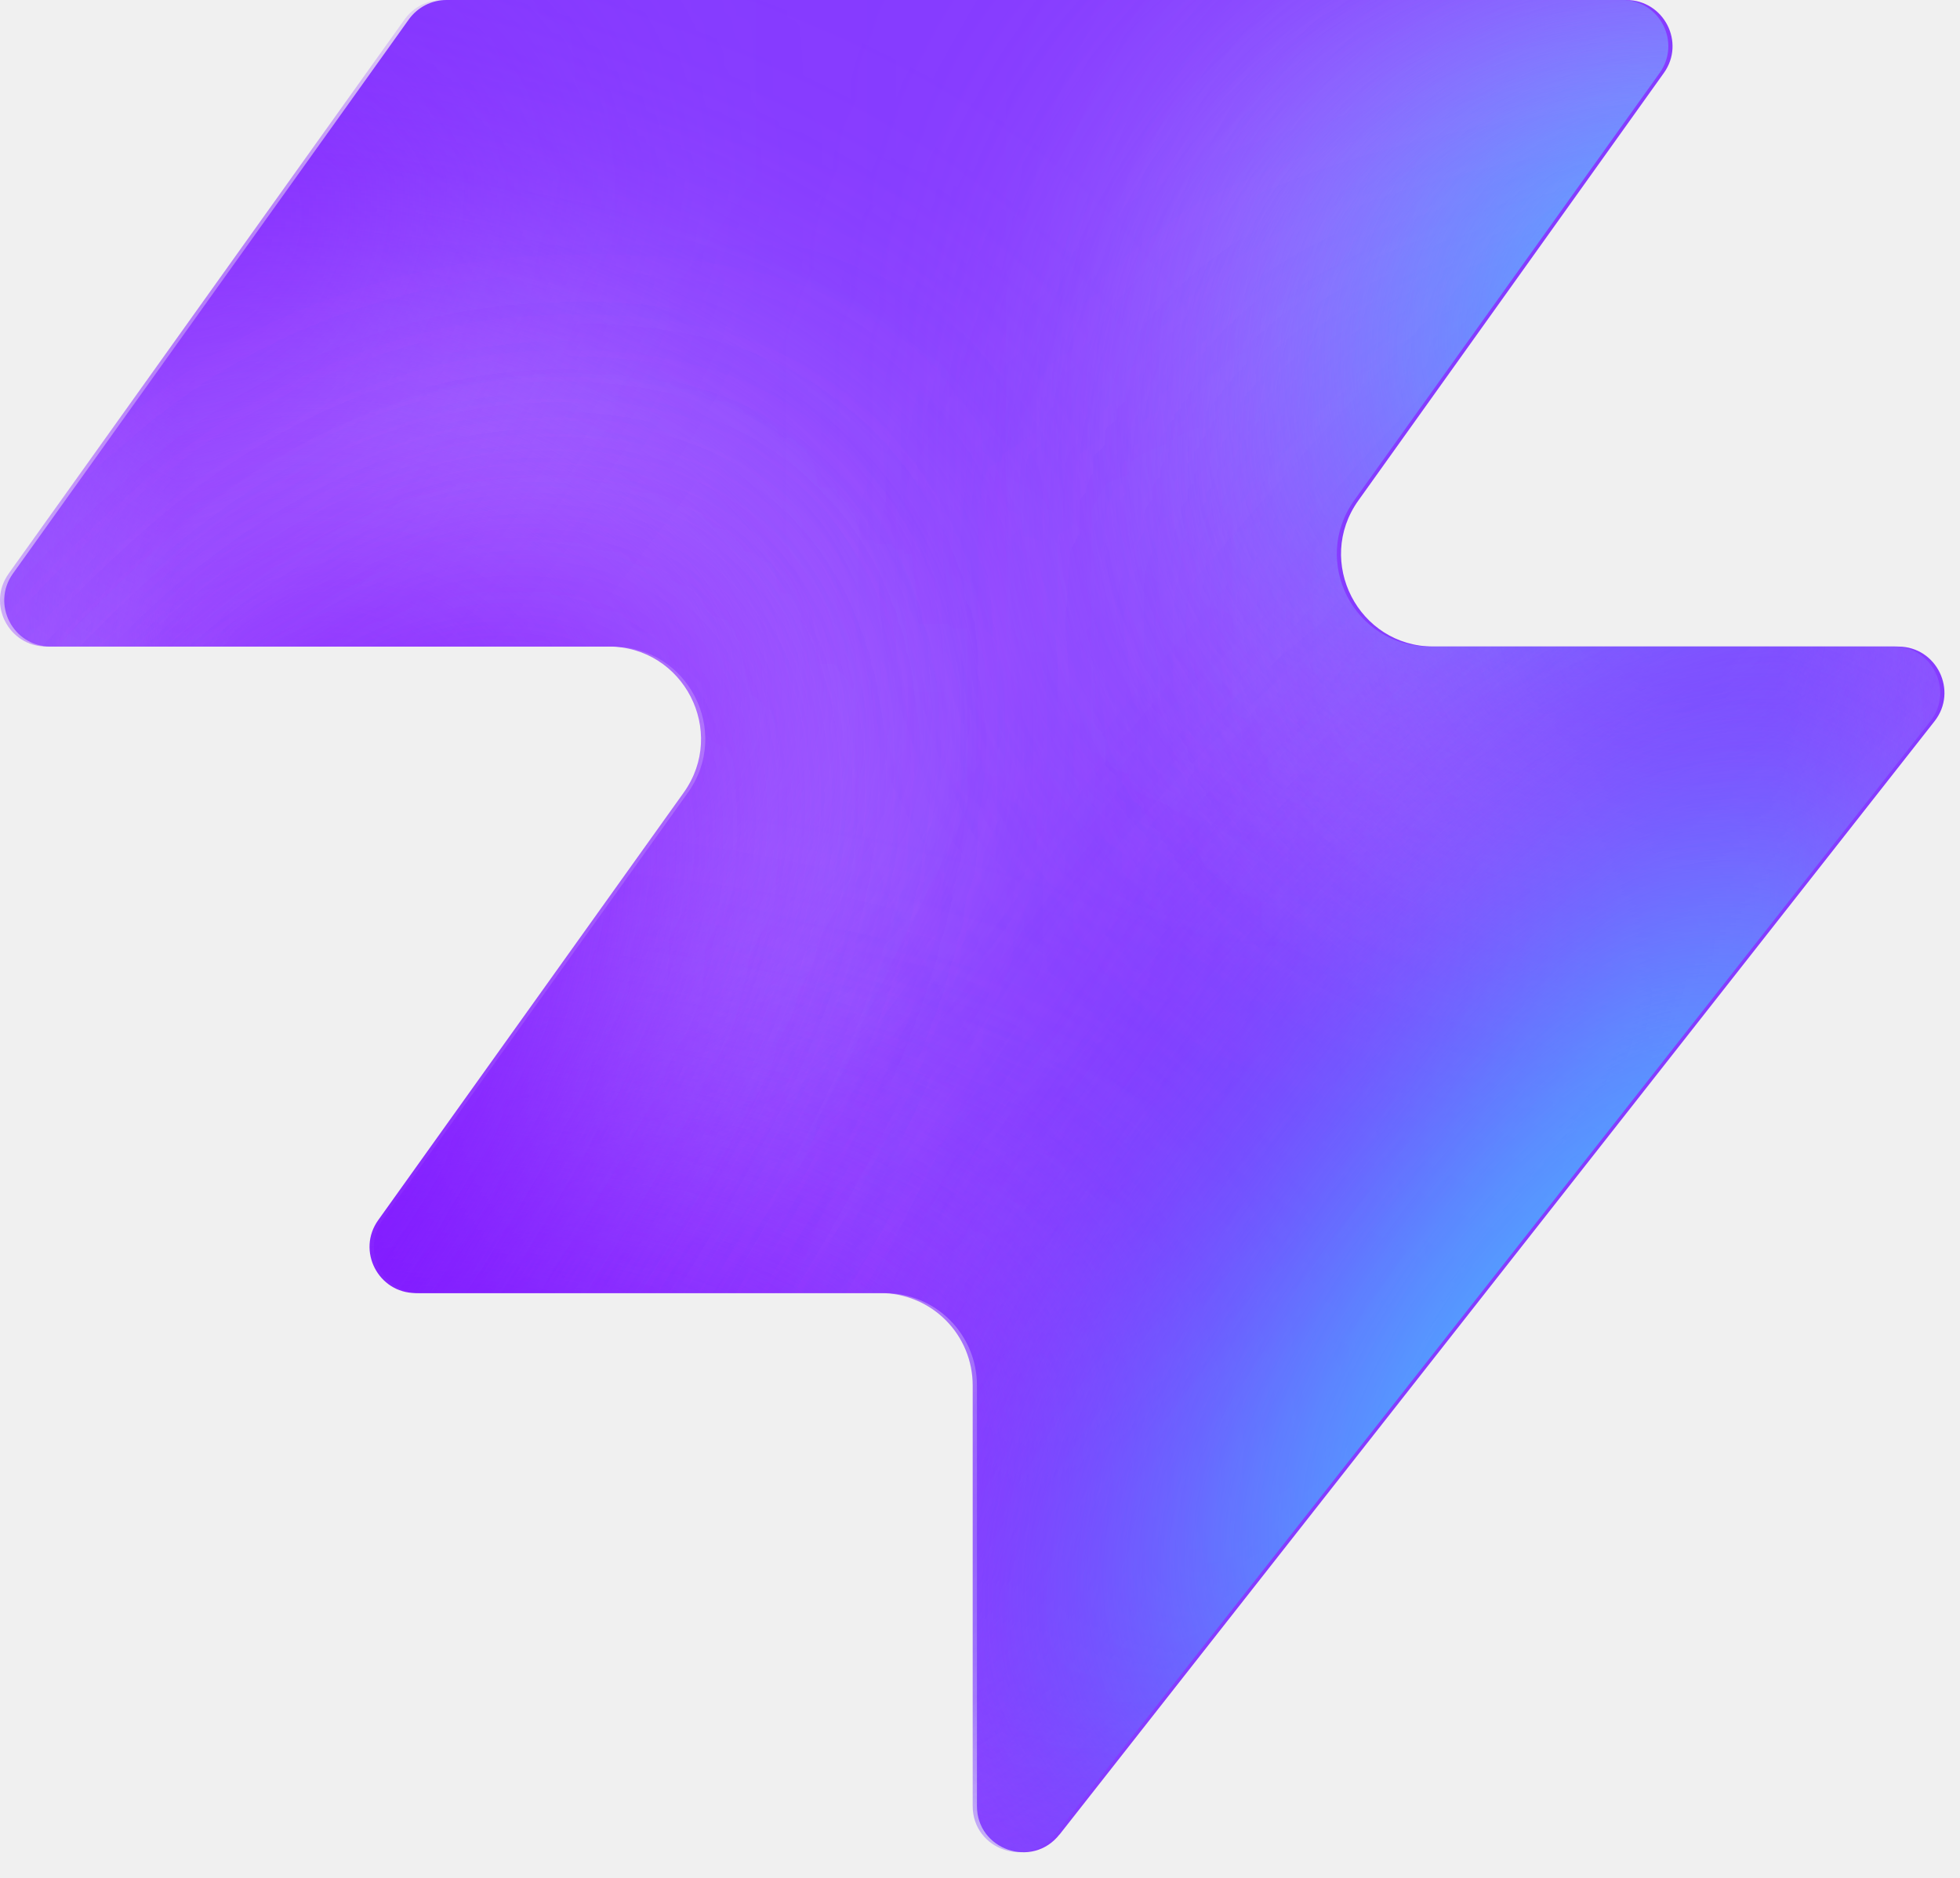
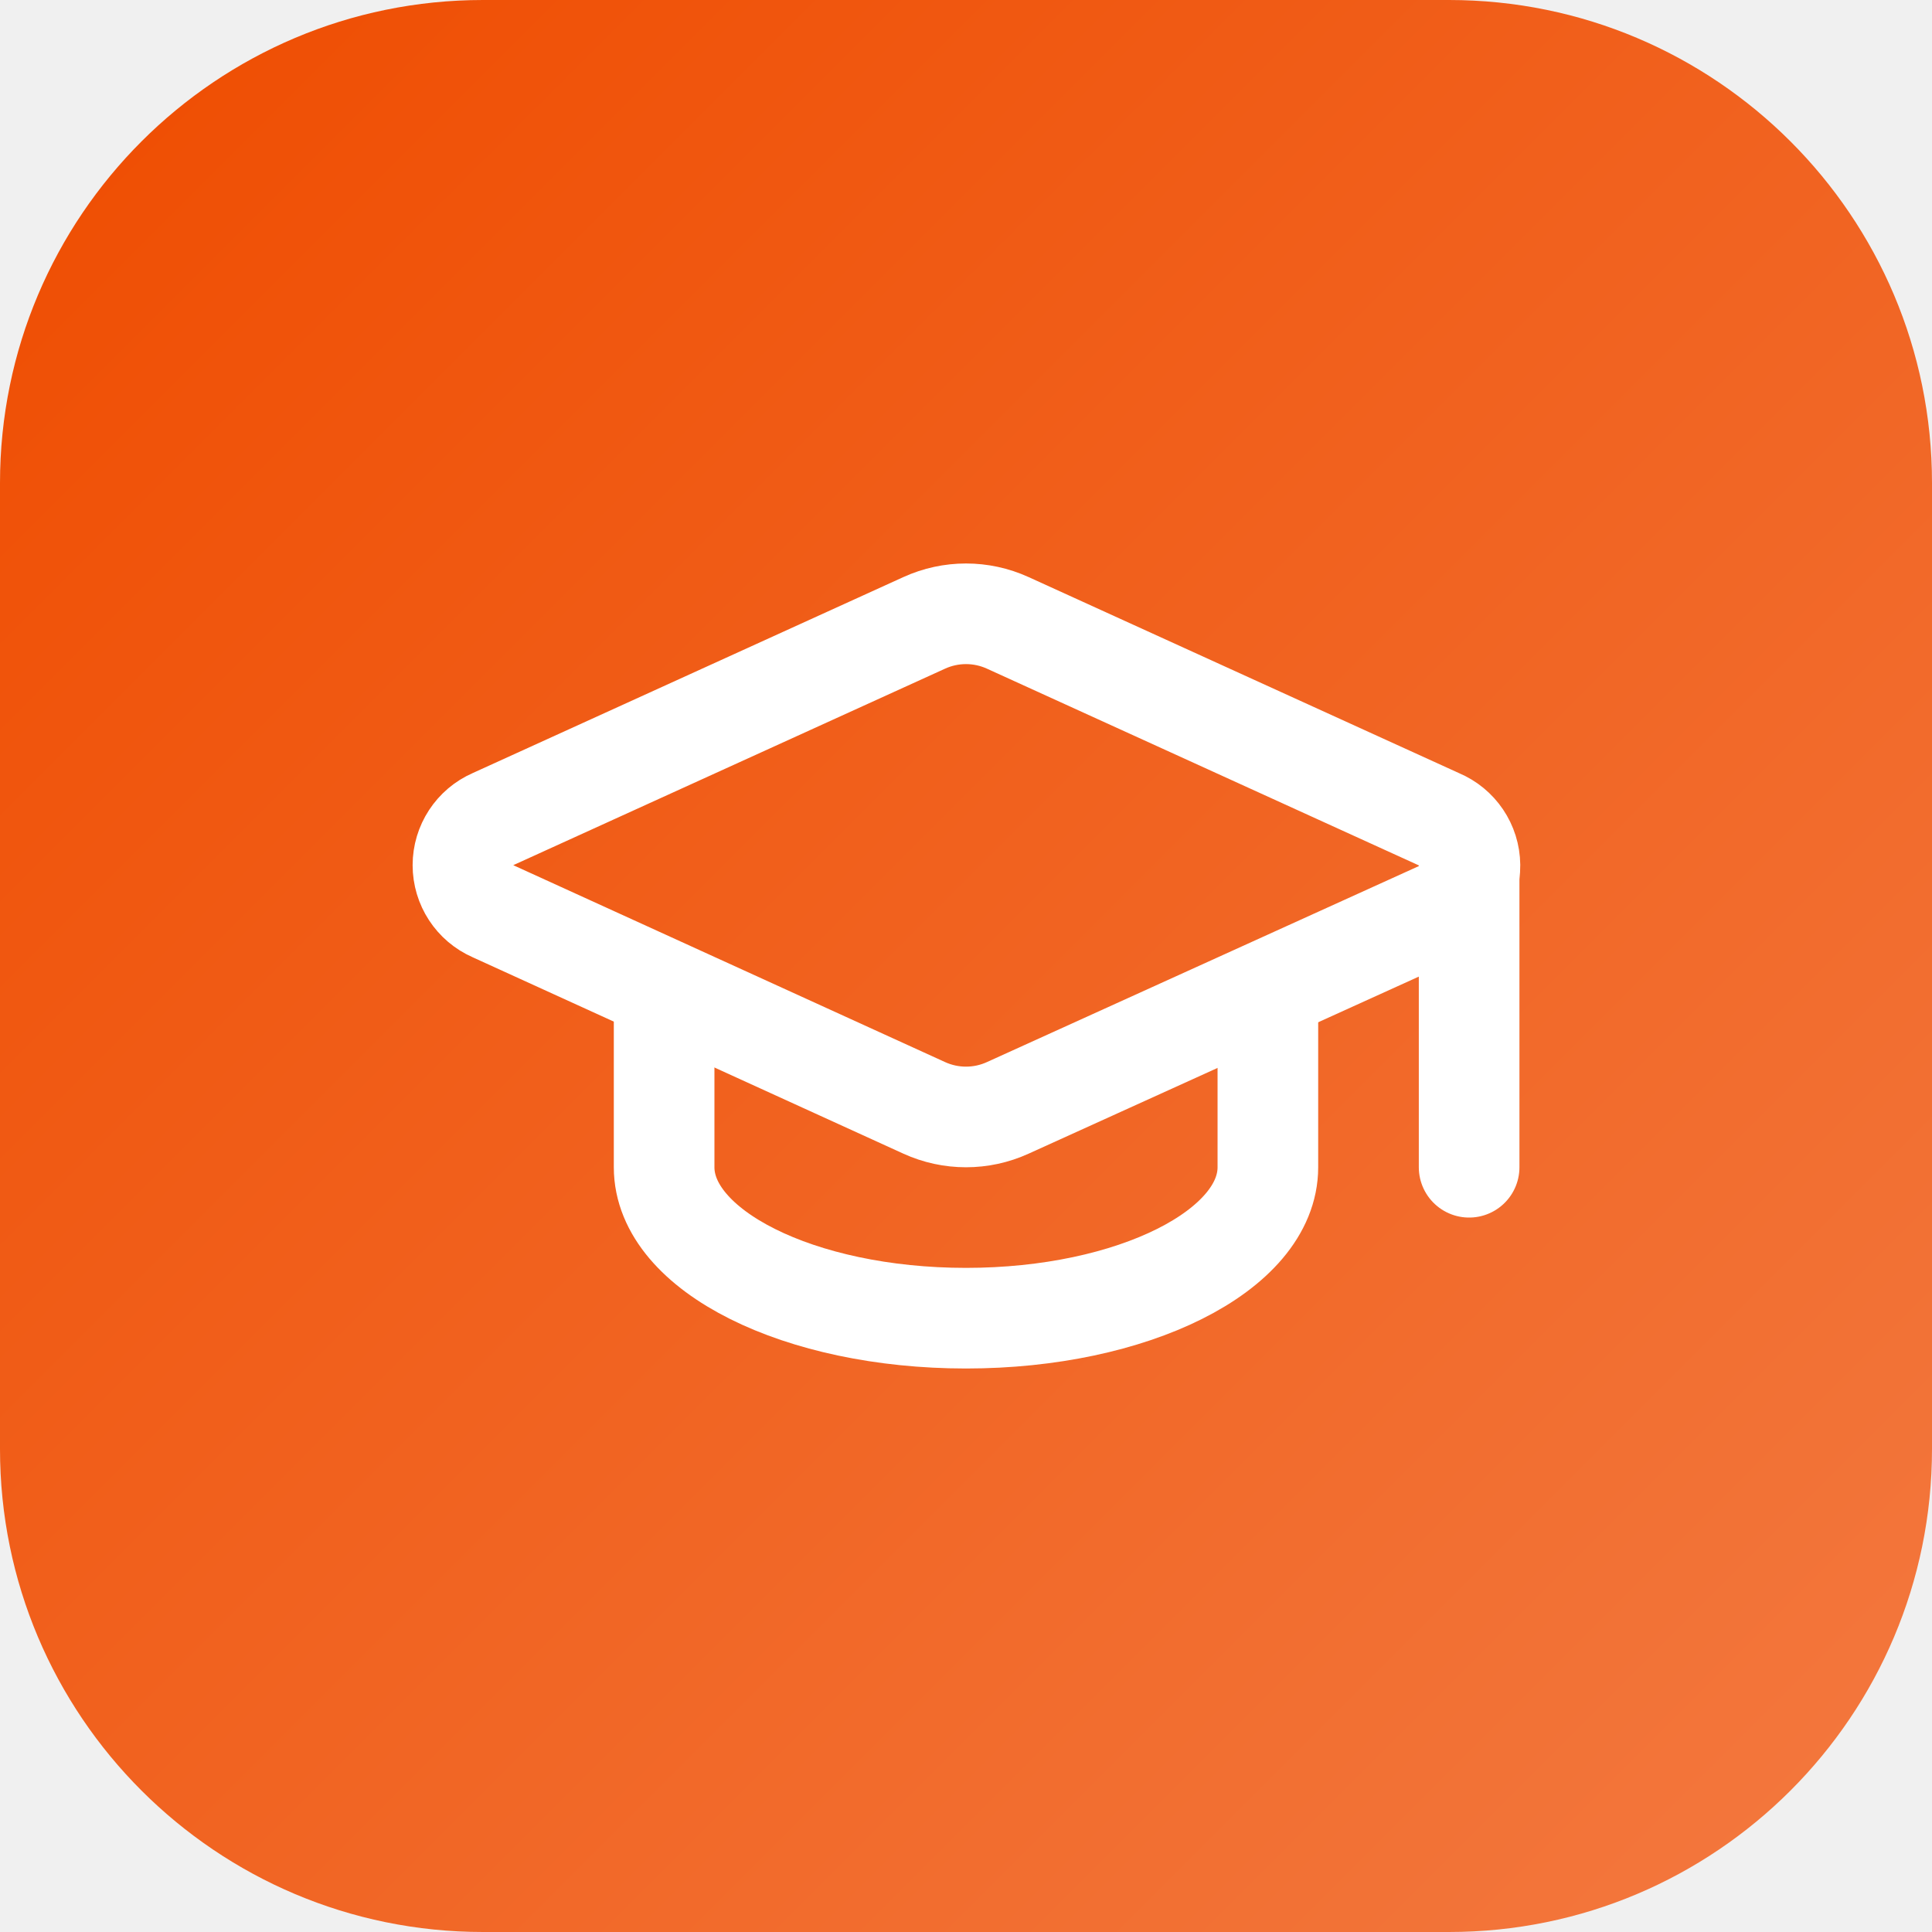
- <svg xmlns="http://www.w3.org/2000/svg" width="48" height="46" fill="none" viewBox="0 0 48 46">
-   <path fill="#863bff" d="M25.946 44.938c-.664.845-2.021.375-2.021-.698V33.937a2.26 2.26 0 0 0-2.262-2.262H10.287c-.92 0-1.456-1.04-.92-1.788l7.48-10.471c1.07-1.497 0-3.578-1.842-3.578H1.237c-.92 0-1.456-1.04-.92-1.788L10.013.474c.214-.297.556-.474.92-.474h28.894c.92 0 1.456 1.04.92 1.788l-7.48 10.471c-1.07 1.498 0 3.579 1.842 3.579h11.377c.943 0 1.473 1.088.89 1.83L25.947 44.94z" style="fill:#863bff;fill:color(display-p3 .525 .23 1);fill-opacity:1" />
-   <mask id="a" width="48" height="46" x="0" y="0" maskUnits="userSpaceOnUse" style="mask-type:alpha">
-     <path fill="#000" d="M25.842 44.938c-.664.844-2.021.375-2.021-.698V33.937a2.26 2.26 0 0 0-2.262-2.262H10.183c-.92 0-1.456-1.04-.92-1.788l7.48-10.471c1.07-1.498 0-3.579-1.842-3.579H1.133c-.92 0-1.456-1.04-.92-1.787L9.91.473c.214-.297.556-.474.92-.474h28.894c.92 0 1.456 1.04.92 1.788l-7.48 10.471c-1.07 1.498 0 3.578 1.842 3.578h11.377c.943 0 1.473 1.088.89 1.832L25.843 44.94z" style="fill:#000;fill-opacity:1" />
-   </mask>
-   <g mask="url(#a)">
-     <g filter="url(#b)">
-       <ellipse cx="5.508" cy="14.704" fill="#ede6ff" rx="5.508" ry="14.704" style="fill:#ede6ff;fill:color(display-p3 .927 .903 1);fill-opacity:1" transform="matrix(.00324 1 1 -.00324 -4.47 31.516)" />
-     </g>
-     <g filter="url(#c)">
-       <ellipse cx="10.399" cy="29.851" fill="#ede6ff" rx="10.399" ry="29.851" style="fill:#ede6ff;fill:color(display-p3 .927 .903 1);fill-opacity:1" transform="matrix(.00324 1 1 -.00324 -39.328 7.883)" />
-     </g>
-     <g filter="url(#d)">
-       <ellipse cx="5.508" cy="30.487" fill="#7e14ff" rx="5.508" ry="30.487" style="fill:#7e14ff;fill:color(display-p3 .492 .077 1);fill-opacity:1" transform="rotate(89.814 -25.913 -14.639)scale(1 -1)" />
-     </g>
-     <g filter="url(#e)">
-       <ellipse cx="5.508" cy="30.599" fill="#7e14ff" rx="5.508" ry="30.599" style="fill:#7e14ff;fill:color(display-p3 .492 .077 1);fill-opacity:1" transform="rotate(89.814 -32.644 -3.334)scale(1 -1)" />
-     </g>
-     <g filter="url(#f)">
-       <ellipse cx="5.508" cy="30.599" fill="#7e14ff" rx="5.508" ry="30.599" style="fill:#7e14ff;fill:color(display-p3 .492 .077 1);fill-opacity:1" transform="matrix(.00324 1 1 -.00324 -34.34 30.47)" />
-     </g>
-     <g filter="url(#g)">
-       <ellipse cx="14.072" cy="22.078" fill="#ede6ff" rx="14.072" ry="22.078" style="fill:#ede6ff;fill:color(display-p3 .927 .903 1);fill-opacity:1" transform="rotate(93.35 24.506 48.493)scale(-1 1)" />
-     </g>
-     <g filter="url(#h)">
-       <ellipse cx="3.47" cy="21.501" fill="#7e14ff" rx="3.47" ry="21.501" style="fill:#7e14ff;fill:color(display-p3 .492 .077 1);fill-opacity:1" transform="rotate(89.009 28.708 47.59)scale(-1 1)" />
-     </g>
-     <g filter="url(#i)">
-       <ellipse cx="3.47" cy="21.501" fill="#7e14ff" rx="3.47" ry="21.501" style="fill:#7e14ff;fill:color(display-p3 .492 .077 1);fill-opacity:1" transform="rotate(89.009 28.708 47.59)scale(-1 1)" />
-     </g>
-     <g filter="url(#j)">
-       <ellipse cx=".387" cy="8.972" fill="#7e14ff" rx="4.407" ry="29.108" style="fill:#7e14ff;fill:color(display-p3 .492 .077 1);fill-opacity:1" transform="rotate(39.51 .387 8.972)" />
-     </g>
-     <g filter="url(#k)">
-       <ellipse cx="47.523" cy="-6.092" fill="#7e14ff" rx="4.407" ry="29.108" style="fill:#7e14ff;fill:color(display-p3 .492 .077 1);fill-opacity:1" transform="rotate(37.892 47.523 -6.092)" />
-     </g>
-     <g filter="url(#l)">
-       <ellipse cx="41.412" cy="6.333" fill="#47bfff" rx="5.971" ry="9.665" style="fill:#47bfff;fill:color(display-p3 .28 .748 1);fill-opacity:1" transform="rotate(37.892 41.412 6.333)" />
-     </g>
-     <g filter="url(#m)">
-       <ellipse cx="-1.879" cy="38.332" fill="#7e14ff" rx="4.407" ry="29.108" style="fill:#7e14ff;fill:color(display-p3 .492 .077 1);fill-opacity:1" transform="rotate(37.892 -1.88 38.332)" />
-     </g>
-     <g filter="url(#n)">
-       <ellipse cx="-1.879" cy="38.332" fill="#7e14ff" rx="4.407" ry="29.108" style="fill:#7e14ff;fill:color(display-p3 .492 .077 1);fill-opacity:1" transform="rotate(37.892 -1.88 38.332)" />
-     </g>
-     <g filter="url(#o)">
-       <ellipse cx="35.651" cy="29.907" fill="#7e14ff" rx="4.407" ry="29.108" style="fill:#7e14ff;fill:color(display-p3 .492 .077 1);fill-opacity:1" transform="rotate(37.892 35.651 29.907)" />
-     </g>
-     <g filter="url(#p)">
-       <ellipse cx="38.418" cy="32.4" fill="#47bfff" rx="5.971" ry="15.297" style="fill:#47bfff;fill:color(display-p3 .28 .748 1);fill-opacity:1" transform="rotate(37.892 38.418 32.4)" />
-     </g>
+ <svg xmlns="http://www.w3.org/2000/svg" width="48" height="48" viewBox="0 0 48 48">
+   <defs>
+     <linearGradient id="g" x1="0" y1="0" x2="48" y2="48" gradientUnits="userSpaceOnUse">
+       <stop offset="0" stop-color="#ef4c00" />
+       <stop offset="1" stop-color="#f37940" />
+     </linearGradient>
+   </defs>
+   <rect width="48" height="48" rx="12" fill="url(#g)" />
+   <g fill="none" stroke="#fff" stroke-width="2" stroke-linecap="round" stroke-linejoin="round" transform="translate(9 9) scale(1.25)">
+     <path d="M21.42 10.922a1 1 0 0 0-.019-1.838L12.83 5.18a2 2 0 0 0-1.66 0L2.6 9.08a1 1 0 0 0 0 1.832l8.57 3.908a2 2 0 0 0 1.66 0z" />
+     <path d="M22 10v6" />
+     <path d="M6 12.5V16a6 3 0 0 0 12 0v-3.5" />
  </g>
-   <defs>
-     <filter id="b" width="60.045" height="41.654" x="-19.77" y="16.149" color-interpolation-filters="sRGB" filterUnits="userSpaceOnUse">
-       <feFlood flood-opacity="0" result="BackgroundImageFix" />
-       <feBlend in="SourceGraphic" in2="BackgroundImageFix" result="shape" />
-       <feGaussianBlur result="effect1_foregroundBlur_2002_17158" stdDeviation="7.659" />
-     </filter>
-     <filter id="c" width="90.34" height="51.437" x="-54.613" y="-7.533" color-interpolation-filters="sRGB" filterUnits="userSpaceOnUse">
-       <feFlood flood-opacity="0" result="BackgroundImageFix" />
-       <feBlend in="SourceGraphic" in2="BackgroundImageFix" result="shape" />
-       <feGaussianBlur result="effect1_foregroundBlur_2002_17158" stdDeviation="7.659" />
-     </filter>
-     <filter id="d" width="79.355" height="29.4" x="-49.64" y="2.03" color-interpolation-filters="sRGB" filterUnits="userSpaceOnUse">
-       <feFlood flood-opacity="0" result="BackgroundImageFix" />
-       <feBlend in="SourceGraphic" in2="BackgroundImageFix" result="shape" />
-       <feGaussianBlur result="effect1_foregroundBlur_2002_17158" stdDeviation="4.596" />
-     </filter>
-     <filter id="e" width="79.579" height="29.4" x="-45.045" y="20.029" color-interpolation-filters="sRGB" filterUnits="userSpaceOnUse">
-       <feFlood flood-opacity="0" result="BackgroundImageFix" />
-       <feBlend in="SourceGraphic" in2="BackgroundImageFix" result="shape" />
-       <feGaussianBlur result="effect1_foregroundBlur_2002_17158" stdDeviation="4.596" />
-     </filter>
-     <filter id="f" width="79.579" height="29.4" x="-43.513" y="21.178" color-interpolation-filters="sRGB" filterUnits="userSpaceOnUse">
-       <feFlood flood-opacity="0" result="BackgroundImageFix" />
-       <feBlend in="SourceGraphic" in2="BackgroundImageFix" result="shape" />
-       <feGaussianBlur result="effect1_foregroundBlur_2002_17158" stdDeviation="4.596" />
-     </filter>
-     <filter id="g" width="74.749" height="58.852" x="15.756" y="-17.901" color-interpolation-filters="sRGB" filterUnits="userSpaceOnUse">
-       <feFlood flood-opacity="0" result="BackgroundImageFix" />
-       <feBlend in="SourceGraphic" in2="BackgroundImageFix" result="shape" />
-       <feGaussianBlur result="effect1_foregroundBlur_2002_17158" stdDeviation="7.659" />
-     </filter>
-     <filter id="h" width="61.377" height="25.362" x="23.548" y="2.284" color-interpolation-filters="sRGB" filterUnits="userSpaceOnUse">
-       <feFlood flood-opacity="0" result="BackgroundImageFix" />
-       <feBlend in="SourceGraphic" in2="BackgroundImageFix" result="shape" />
-       <feGaussianBlur result="effect1_foregroundBlur_2002_17158" stdDeviation="4.596" />
-     </filter>
-     <filter id="i" width="61.377" height="25.362" x="23.548" y="2.284" color-interpolation-filters="sRGB" filterUnits="userSpaceOnUse">
-       <feFlood flood-opacity="0" result="BackgroundImageFix" />
-       <feBlend in="SourceGraphic" in2="BackgroundImageFix" result="shape" />
-       <feGaussianBlur result="effect1_foregroundBlur_2002_17158" stdDeviation="4.596" />
-     </filter>
-     <filter id="j" width="56.045" height="63.649" x="-27.636" y="-22.853" color-interpolation-filters="sRGB" filterUnits="userSpaceOnUse">
-       <feFlood flood-opacity="0" result="BackgroundImageFix" />
-       <feBlend in="SourceGraphic" in2="BackgroundImageFix" result="shape" />
-       <feGaussianBlur result="effect1_foregroundBlur_2002_17158" stdDeviation="4.596" />
-     </filter>
-     <filter id="k" width="54.814" height="64.646" x="20.116" y="-38.415" color-interpolation-filters="sRGB" filterUnits="userSpaceOnUse">
-       <feFlood flood-opacity="0" result="BackgroundImageFix" />
-       <feBlend in="SourceGraphic" in2="BackgroundImageFix" result="shape" />
-       <feGaussianBlur result="effect1_foregroundBlur_2002_17158" stdDeviation="4.596" />
-     </filter>
-     <filter id="l" width="33.541" height="35.313" x="24.641" y="-11.323" color-interpolation-filters="sRGB" filterUnits="userSpaceOnUse">
-       <feFlood flood-opacity="0" result="BackgroundImageFix" />
-       <feBlend in="SourceGraphic" in2="BackgroundImageFix" result="shape" />
-       <feGaussianBlur result="effect1_foregroundBlur_2002_17158" stdDeviation="4.596" />
-     </filter>
-     <filter id="m" width="54.814" height="64.646" x="-29.286" y="6.009" color-interpolation-filters="sRGB" filterUnits="userSpaceOnUse">
-       <feFlood flood-opacity="0" result="BackgroundImageFix" />
-       <feBlend in="SourceGraphic" in2="BackgroundImageFix" result="shape" />
-       <feGaussianBlur result="effect1_foregroundBlur_2002_17158" stdDeviation="4.596" />
-     </filter>
-     <filter id="n" width="54.814" height="64.646" x="-29.286" y="6.009" color-interpolation-filters="sRGB" filterUnits="userSpaceOnUse">
-       <feFlood flood-opacity="0" result="BackgroundImageFix" />
-       <feBlend in="SourceGraphic" in2="BackgroundImageFix" result="shape" />
-       <feGaussianBlur result="effect1_foregroundBlur_2002_17158" stdDeviation="4.596" />
-     </filter>
-     <filter id="o" width="54.814" height="64.646" x="8.244" y="-2.416" color-interpolation-filters="sRGB" filterUnits="userSpaceOnUse">
-       <feFlood flood-opacity="0" result="BackgroundImageFix" />
-       <feBlend in="SourceGraphic" in2="BackgroundImageFix" result="shape" />
-       <feGaussianBlur result="effect1_foregroundBlur_2002_17158" stdDeviation="4.596" />
-     </filter>
-     <filter id="p" width="39.409" height="43.623" x="18.713" y="10.588" color-interpolation-filters="sRGB" filterUnits="userSpaceOnUse">
-       <feFlood flood-opacity="0" result="BackgroundImageFix" />
-       <feBlend in="SourceGraphic" in2="BackgroundImageFix" result="shape" />
-       <feGaussianBlur result="effect1_foregroundBlur_2002_17158" stdDeviation="4.596" />
-     </filter>
-   </defs>
</svg>
